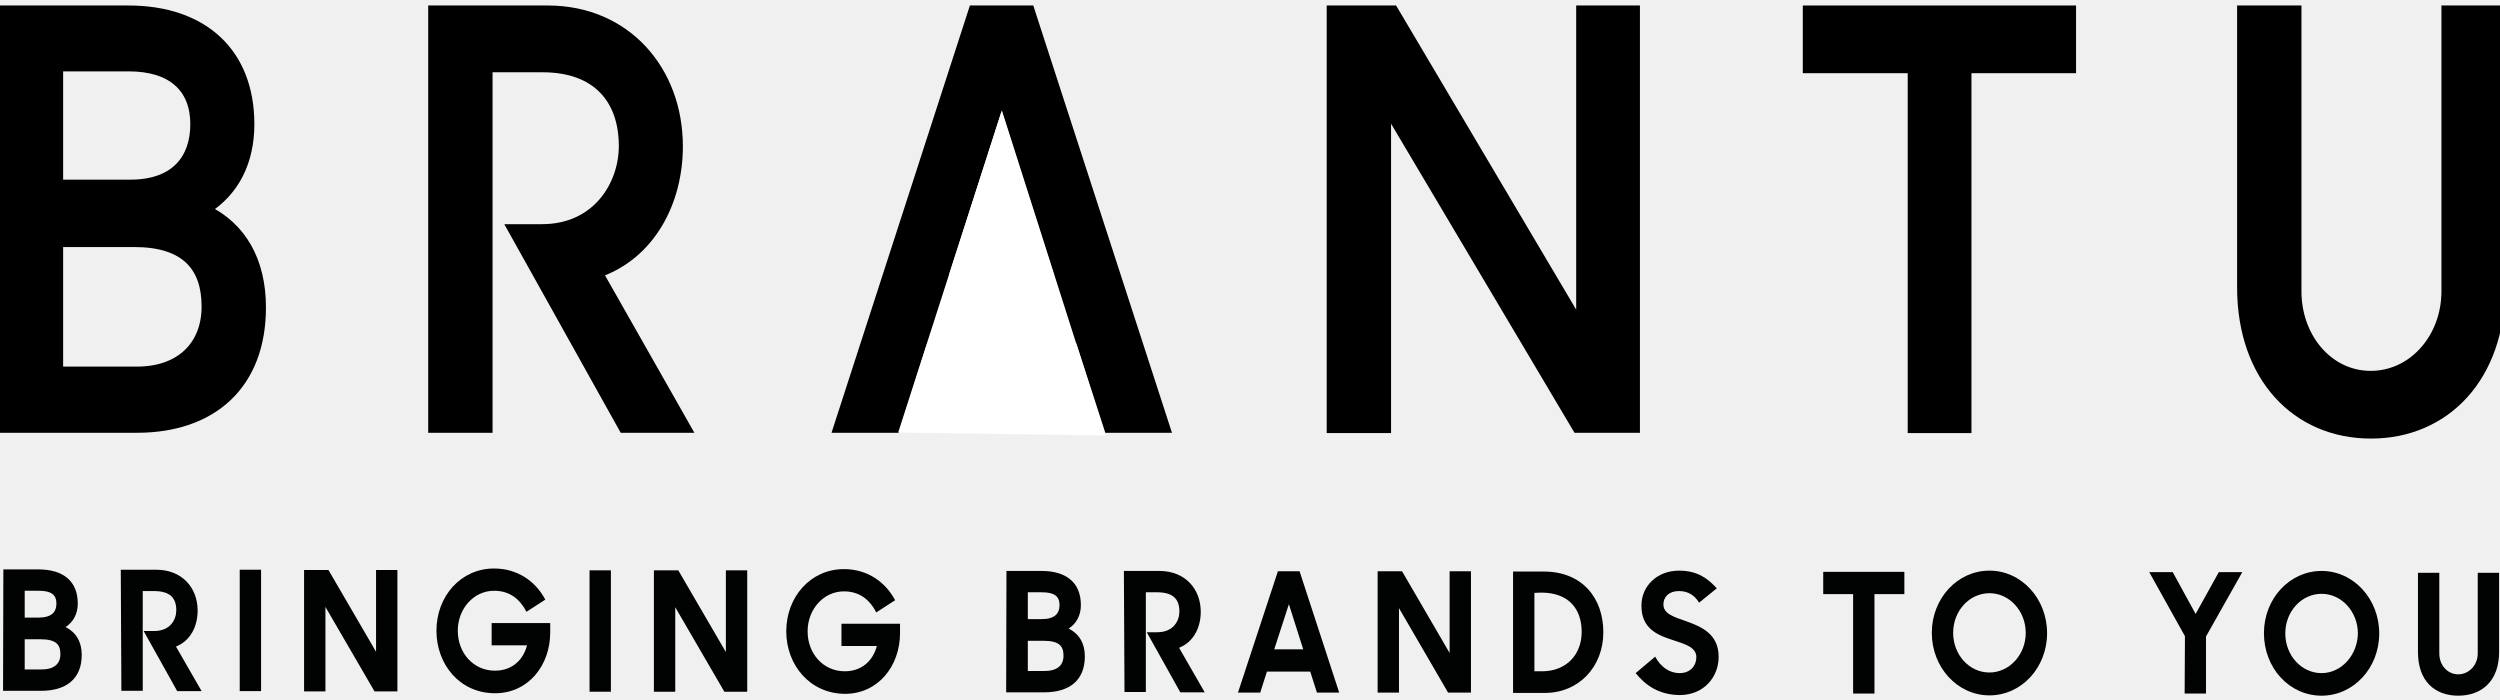
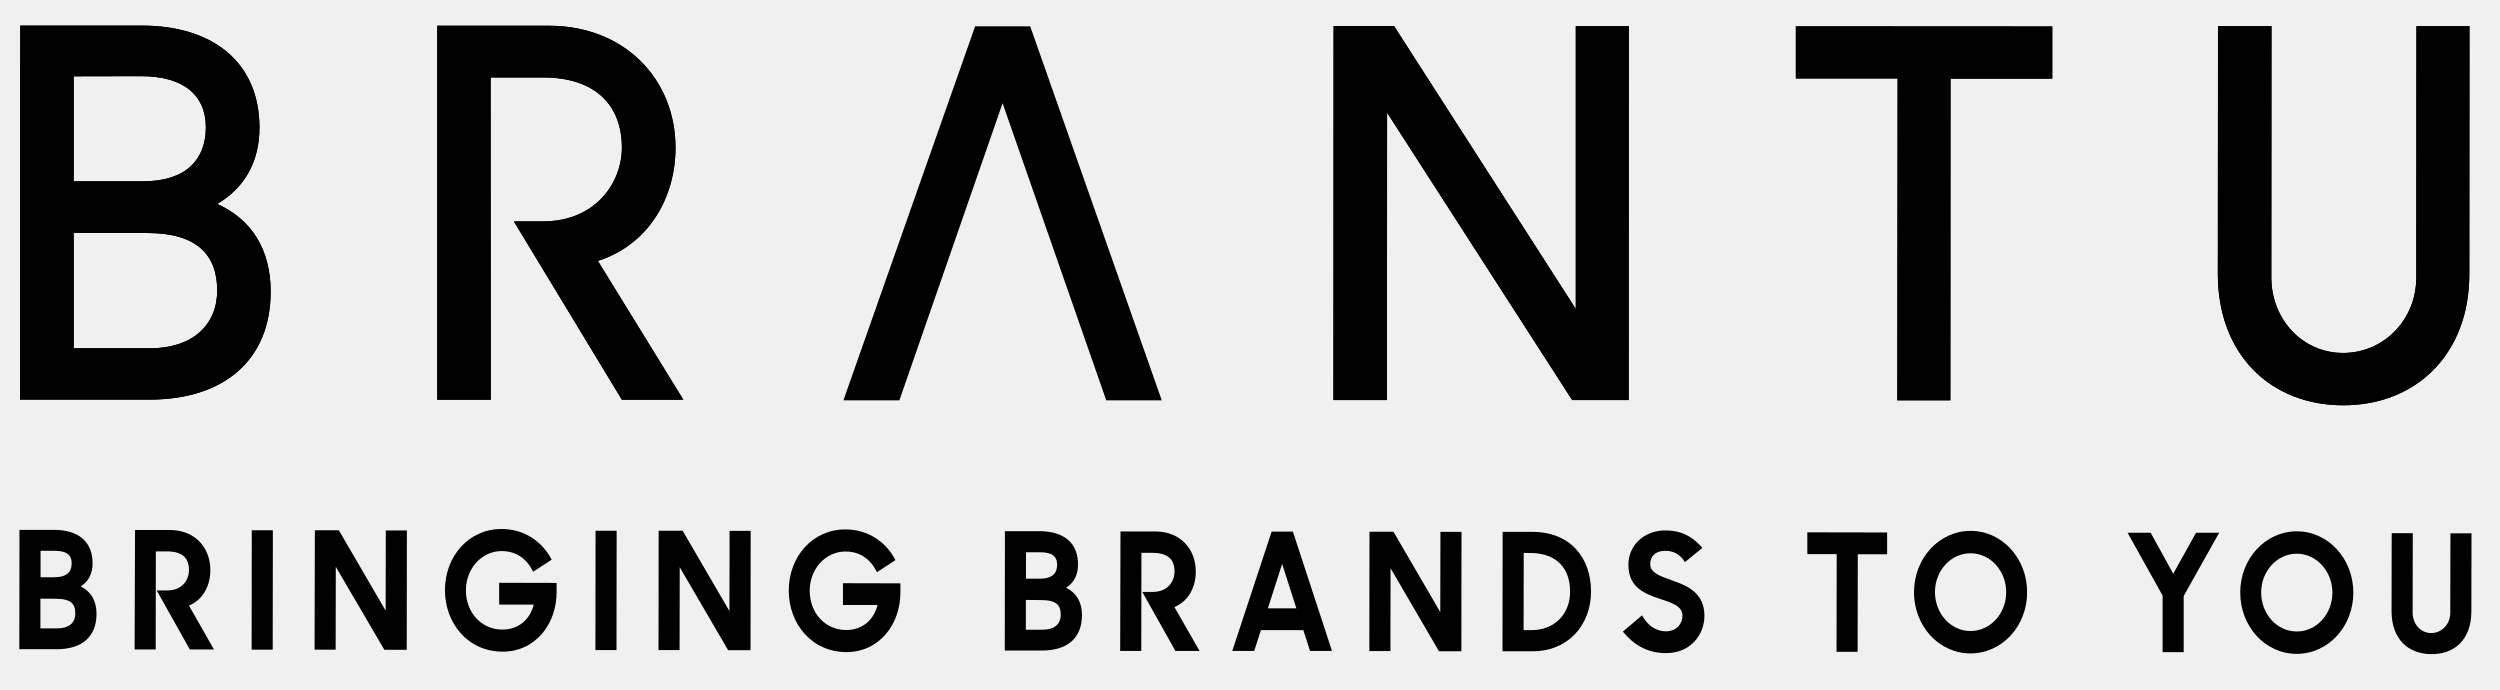
- <svg xmlns="http://www.w3.org/2000/svg" version="1.1" id="Layer_1" x="0px" y="0px" viewBox="0 0 819.7 229.2" style="enable-background:new 0 0 819.7 229.2;" xml:space="preserve">
-   <style type="text/css">
- 	.st0{display:none;}
- 	.st1{display:inline;fill:#FFFFFF;}
- 	.st2{display:inline;fill:#EED3D3;}
- 	.st3{fill:#010202;}
- 	.st4{fill:none;stroke:#000000;stroke-width:4;stroke-miterlimit:10;}
- 	.st5{stroke:#000000;stroke-width:3;stroke-miterlimit:10;}
- 	.st6{fill:#FFFFFF;}
- 	.st7{fill:none;}
- </style>
-   <rect x="2209.9" y="678" class="st7" width="1752.4" height="1396.1" />
-   <text transform="matrix(1 0 0 1 2209.885 765.6213)" class="st0">
-     <tspan x="0" y="0" class="st1" style="font-family:'SharpSansNo1-Medium'; font-size:120px;">Shoppa dina sommarfavoriter  </tspan>
-     <tspan x="0" y="144" class="st1" style="font-family:'SharpSansNo1-Medium'; font-size:120px;">och skänk pengar till </tspan>
-     <tspan x="1207.9" y="144" class="st2" style="font-family:'SharpSansNo1-Bold'; font-size:120px;">VÄLGÖR</tspan>
-     <tspan x="1682.6" y="144" class="st2" style="font-family:'SharpSansNo1-Bold'; font-size:120px;">-</tspan>
-     <tspan x="0" y="288" class="st2" style="font-family:'SharpSansNo1-Bold'; font-size:120px;">ENHET!</tspan>
-   </text>
+ <svg xmlns="http://www.w3.org/2000/svg" version="1.1" id="Layer_1" x="0px" y="0px" viewBox="0 0 1719.8 474.4" style="enable-background:new 0 0 1719.8 474.4;" xml:space="preserve">
  <g>
-     <path class="st3" d="M1.1,186.7l11.5,0c8.2,0,12.9,3.9,12.9,11.2c0,3.3-1.4,6-4,7.7c3.4,1.7,5.3,4.8,5.3,9.1   c0,7.9-5.1,11.8-13.3,11.8l-12.5,0L1.1,186.7z M8.1,209.6l0,9.9l5.5,0c4.1,0,6.2-1.8,6.2-5c0-3.2-1.4-4.9-6.6-4.9L8.1,209.6z    M8.1,193.7l0,8.8l4.5,0c4.3,0,5.9-1.8,5.9-4.6c0-2.9-1.7-4.2-5.8-4.2L8.1,193.7z" />
-     <path class="st3" d="M39.6,186.8l11.6,0c8.5,0,13.6,5.9,13.6,13.4c0,5-2.2,9.8-7.1,11.8l8.4,14.6l-8,0l-11-19.7l3.4,0   c5.5,0,7.3-3.9,7.3-6.8c0-4-2-6.3-7.3-6.3l-3.7,0l0,32.7l-7,0L39.6,186.8z" />
-     <path class="st3" d="M78.6,186.8l7,0l0,39.8l-7,0L78.6,186.8z" />
-     <path class="st3" d="M99.7,186.9l8,0l15.6,26.8l0-26.8l7,0l0,39.8l-7.5,0L106.7,199l0,27.7l-7,0L99.7,186.9z" />
-     <path class="st3" d="M143.1,206.8c0-11.3,8-20.4,18.9-20.4c7.7,0,13.6,4.2,16.8,10.2l-6.2,4c-2.3-4.5-5.8-6.9-10.6-6.9   c-6.7,0-11.9,5.9-11.9,13.1c0,7.3,5.1,13.1,12.2,13.1c5.4,0,9.2-3.3,10.5-8.3l-11.6,0l0-7.3l19.2,0l0,3.1   c0,10.7-7.1,19.9-18.1,19.9C150.7,227.3,143.1,217.8,143.1,206.8z" />
-     <path class="st3" d="M193.3,187l7,0l0,39.8l-7,0L193.3,187z" />
-     <path class="st3" d="M214.4,187l8,0l15.6,26.8l0-26.8l7,0l0,39.8l-7.5,0l-16.1-27.7l0,27.7l-7,0L214.4,187z" />
-     <path class="st3" d="M257.8,207c0-11.3,8-20.4,18.9-20.4c7.7,0,13.6,4.2,16.8,10.2l-6.2,4c-2.3-4.5-5.8-6.9-10.6-6.9   c-6.7,0-11.9,5.9-11.9,13.1c0,7.3,5.1,13.1,12.2,13.1c5.4,0,9.2-3.3,10.5-8.3l-11.6,0l0-7.3l19.2,0l0,3.1   c0,10.7-7.1,19.9-18.1,19.9C265.5,227.4,257.8,218,257.8,207z" />
-     <path class="st3" d="M330,187.2l11.5,0c8.2,0,12.9,3.9,12.9,11.2c0,3.3-1.4,6-4,7.7c3.4,1.7,5.3,4.8,5.3,9.1   c0,7.9-5.1,11.8-13.3,11.8l-12.5,0L330,187.2z M337,210.1l0,9.9l5.5,0c4.1,0,6.2-1.8,6.2-5c0-3.2-1.4-4.9-6.6-4.9L337,210.1z    M337,194.2l0,8.8l4.5,0c4.3,0,5.9-1.8,5.9-4.6c0-2.9-1.7-4.2-5.8-4.2L337,194.2z" />
-     <path class="st3" d="M368.5,187.2l11.6,0c8.5,0,13.6,5.9,13.6,13.4c0,5-2.2,9.8-7.1,11.8l8.4,14.6l-8,0l-11-19.7l3.4,0   c5.5,0,7.3-3.9,7.3-6.8c0-4-2-6.3-7.3-6.3l-3.7,0l0,32.7l-7,0L368.5,187.2z" />
-     <path class="st3" d="M419,187.3l7.1,0l13,39.8l-7.3,0l-2.2-6.9l-14.2,0l-2.2,6.9l-7.3,0L419,187.3z M417.8,212.9l9.5,0l-4.7-14.8   L417.8,212.9z" />
-     <path class="st3" d="M451.7,187.3l8,0l15.6,26.8l0-26.8l7,0l0,39.8l-7.5,0l-16.1-27.7l0,27.7l-7,0L451.7,187.3z" />
-     <path class="st3" d="M496.1,187.4l10.1,0c12.5,0,19.5,8.6,19.5,19.9c0,11.3-8,19.9-19.2,19.9l-10.4,0L496.1,187.4z M503.1,194.4   l0,25.7l2.5,0c8,0,13-5.5,13-12.9c0-7.5-4.2-12.9-13.3-12.9L503.1,194.4z" />
-     <path class="st3" d="M536.3,220.7l6.4-5.4c1.8,3.4,4.7,5.4,8,5.4c3.6,0,5.5-2.5,5.5-5.2c0-3.3-3.7-4.3-7.6-5.6   c-5-1.6-10.5-3.7-10.4-11.4c0-6.4,5.2-11.4,12.3-11.4c6,0,9.4,2.5,12.4,5.8l-5.8,4.7c-1.5-2.5-3.7-3.8-6.6-3.8   c-3.3,0-5.1,1.9-5.1,4.4c0,3.1,3.5,4.1,7.5,5.5c5,1.8,10.7,4.2,10.6,11.8c0,6.3-4.7,12.4-12.8,12.4   C544,227.8,539.6,224.8,536.3,220.7z" />
-     <path class="st3" d="M607.6,194.8l-9.8,0l0-7.3l26.6,0l0,7.3l-9.8,0l0,32.6l-7,0L607.6,194.8z" />
-     <path class="st3" d="M633.4,207.5c0-11.3,8.4-20.4,18.9-20.4c10.5,0,18.9,9.2,18.9,20.5c0,11.3-8.4,20.4-18.9,20.4   C641.8,228,633.4,218.8,633.4,207.5z M664.2,207.5c0-7.1-5.3-13-11.9-13c-6.6,0-11.9,5.8-11.9,13c0,7.1,5.2,13,11.9,13   C658.8,220.5,664.2,214.7,664.2,207.5z" />
-     <path class="st3" d="M716.4,208.6l-11.7-21l7.7,0l7.5,13.7l7.6-13.7l7.7,0l-11.9,21.1l0,18.7l-7,0L716.4,208.6z" />
-     <path class="st3" d="M742.3,207.6c0-11.3,8.4-20.4,18.9-20.4c10.5,0,18.9,9.2,18.9,20.5c0,11.3-8.4,20.4-18.9,20.4   C750.6,228.1,742.3,219,742.3,207.6z M773.1,207.7c0-7.1-5.3-13-11.9-13c-6.6,0-11.9,5.8-11.9,13c0,7.1,5.2,13,11.9,13   C767.7,220.7,773,214.8,773.1,207.7z" />
-     <path class="st3" d="M792.8,213.8l0-26l7,0l0,26.5c0,3.8,2.7,6.8,6.2,6.8s6.4-3,6.4-6.8l0-26.5l7,0l0,26c0,9.5-5.7,14.3-13.4,14.3   S792.8,223.3,792.8,213.8z" />
+     <g>
+       <path d="M13.9,17.6l83.5,0c50,0,81.1,26.1,81.1,70.2c0,22.9-9.8,41.2-29.1,52.5c23.7,10.6,36.8,31.4,36.8,60.3    c0,47.6-32.8,74.3-83.2,74.3l-89.2,0L13.9,17.6z M50.7,160.3l0,79.3l52.4,0c29.1,0,46.3-15.8,46.3-39.8c0-24.3-13.8-39.5-48-39.5    L50.7,160.3z M50.7,52.5l0,72.2l48,0c29.7,0,42.9-15.5,42.9-37c0-22.2-15.2-35.2-44.3-35.3L50.7,52.5z" />
+       <path d="M300.8,17.7l76.7,0c52.4,0,87.2,37,87.2,83.9c0,34.2-18.3,66.6-53.4,77.9l58.8,95.5l-42.3,0l-74.3-122.7l19.9,0    c36.8,0,54.4-27.1,54.4-50.7c0-28.9-17.9-48.3-54.1-48.3l-36.2,0L337.6,275l-36.8,0L300.8,17.7z" />
+       <path d="M917.4,17.9l41.6,0l125,194.6L1084,18l36.5,0l-0.1,257.2l-38.9,0L954.2,77.5l-0.1,197.7l-36.8,0L917.4,17.9z" />
+       <path d="M1305.4,54l-70,0l0-35.9l176.4,0.1l0,35.9l-70,0l-0.1,221.3l-36.5,0L1305.4,54z" />
+       <path d="M1525.7,188.6l0.1-170.6l36.8,0l-0.1,173c0,28.5,21.3,51.8,49.3,51.8c28.4,0,50.4-23.2,50.4-51.8l0.1-173l36.5,0    l-0.1,170.6c0,55.3-36.9,90.2-86.6,90.2C1562.2,278.9,1525.7,244,1525.7,188.6z" />
+     </g>
+     <g>
+       <path d="M13.9,17.6l83.5,0c50,0,81.1,26.1,81.1,70.2c0,22.9-9.8,41.2-29.1,52.5c23.7,10.6,36.8,31.4,36.8,60.3    c0,47.6-32.8,74.3-83.2,74.3l-89.2,0L13.9,17.6z M50.7,160.3l0,79.3l52.4,0c29.1,0,46.3-15.8,46.3-39.8c0-24.3-13.8-39.5-48-39.5    L50.7,160.3z M50.7,52.5l0,72.2l48,0c29.7,0,42.9-15.5,42.9-37c0-22.2-15.2-35.2-44.3-35.3L50.7,52.5z" />
+       <path d="M300.8,17.7l76.7,0c52.4,0,87.2,37,87.2,83.9c0,34.2-18.3,66.6-53.4,77.9l58.8,95.5l-42.3,0l-74.3-122.7l19.9,0    c36.8,0,54.4-27.1,54.4-50.7c0-28.9-17.9-48.3-54.1-48.3l-36.2,0L337.6,275l-36.8,0L300.8,17.7z" />
+       <path d="M917.4,17.9l41.6,0l125,194.6L1084,18l36.5,0l-0.1,257.2l-38.9,0L954.2,77.5l-0.1,197.7l-36.8,0L917.4,17.9z" />
+       <path d="M1305.4,54l-70,0l0-35.9l176.4,0.1l0,35.9l-70,0l-0.1,221.3l-36.5,0L1305.4,54z" />
+       <path d="M1525.7,188.6l0.1-170.6l36.8,0l-0.1,173c0,28.5,21.3,51.8,49.3,51.8c28.4,0,50.4-23.2,50.4-51.8l0.1-173l36.5,0    l-0.1,170.6c0,55.3-36.9,90.2-86.6,90.2C1562.2,278.9,1525.7,244,1525.7,188.6z" />
+     </g>
  </g>
-   <path class="st4" d="M834.4,157" />
-   <path class="st4" d="M13.2,157" />
  <g>
-     <path class="st5" d="M1.1,3.3h41c24.5,0,39.8,13.9,39.8,37.4c0,12.2-4.8,22-14.3,28c11.6,5.6,18.1,16.7,18.1,32.1   c0,25.4-16.1,39.6-40.8,39.6H1.1V3.3z M19.2,21.9v38.5h23.6c14.6,0,21.1-8.3,21.1-19.7c0-11.8-7.5-18.8-21.7-18.8H19.2z M19.2,79.4   v42.3h25.7c14.3,0,22.7-8.5,22.7-21.2c0-13-6.8-21-23.6-21H19.2z" />
-     <path class="st5" d="M141.9,3.3h37.7c25.7,0,42.8,19.7,42.8,44.7c0,18.2-9,35.5-26.2,41.5l28.9,50.9h-20.7l-36.5-65.4h9.8   c18.1,0,26.7-14.5,26.7-27.1c0-15.4-8.8-25.7-26.5-25.7H160v118.2h-18.1V3.3z" />
-     <path class="st5" d="M319.1,3.3h18.6l44.5,137.1h-18.7l-9.5-29.3h-51.1l-9.3,29.3h-18.9L319.1,3.3z M309.1,91.6h38.5l-19.2-60.1   L309.1,91.6z" />
-     <path class="st5" d="M436.5,3.3h20.4L518.3,107V3.3h17.9v137.1h-19.1L454.6,35.1v105.4h-18.1V3.3z" />
-     <path class="st5" d="M626.9,22.5h-34.3V3.3h86.6v19.2h-34.3v118h-17.9V22.5z" />
-     <path class="st5" d="M735,94.2V3.3h18.1v92.2c0,15.2,10.4,27.6,24.2,27.6c13.9,0,24.7-12.4,24.7-27.6V3.3h17.9v90.9   c0,29.5-18.1,48.1-42.5,48.1C752.9,142.3,735,123.7,735,94.2z" />
+     <path d="M13.4,364.5l23.7,0c16.9,0,26.6,8.1,26.6,23.1c0,6.9-2.8,12.4-8.2,15.8c7,3.5,10.9,9.8,10.9,18.8   c0,16.3-10.5,24.4-27.4,24.4l-25.7,0L13.4,364.5z M27.8,411.8l0,20.5l11.2,0c8.4,0,12.8-3.7,12.8-10.3c0-6.6-2.9-10.1-13.5-10.1   L27.8,411.8z M27.9,378.9l0,18.2l9.3,0c9,0,12.1-3.8,12.1-9.5c0-6-3.4-8.7-12-8.7L27.9,378.9z" />
+     <path d="M92.9,364.6l23.8,0c17.5,0,28,12.1,28,27.6c0,10.2-4.6,20.2-14.7,24.4l17.2,30.2l-16.6,0l-22.8-40.6l7.1,0   c11.2,0,15.1-8.1,15.1-13.9c0-8.2-4.1-12.9-15.1-13l-7.7,0l-0.1,67.5l-14.5,0L92.9,364.6z" />
+     <path d="M173.2,364.8l14.5,0l-0.1,82.1l-14.5,0L173.2,364.8z" />
+     <path d="M216.6,364.8l16.5,0l32.2,55.3l0.1-55.2l14.5,0l-0.1,82.1l-15.4,0L231,389.9l-0.1,57l-14.5,0L216.6,364.8z" />
+     <path d="M306.1,406c0-23.4,16.4-42.1,38.9-42.1c15.8,0,28.1,8.7,34.5,21.1l-12.7,8.3c-4.7-9.3-11.9-14.2-21.7-14.2   c-13.9,0-24.6,12.2-24.6,27c0,15.1,10.5,27,25.1,27c11,0,18.9-6.7,21.6-17.2l-23.8,0l0-15l39.5,0.1l0,6.3c0,22-14.6,41-37.2,41   C321.8,448.2,306.1,428.7,306.1,406z" />
+     <path d="M409.7,365.1l14.5,0l-0.1,82.1l-14.5,0L409.7,365.1z" />
+     <path d="M453.1,365.1l16.5,0l32.2,55.3l0.1-55.2l14.5,0l-0.1,82.1l-15.4,0l-33.3-57.1l-0.1,57l-14.5,0L453.1,365.1z" />
+     <path d="M542.6,406.3c0-23.4,16.4-42.1,38.9-42.1c15.8,0,28.1,8.7,34.5,21.1l-12.7,8.3c-4.7-9.3-11.9-14.2-21.7-14.2   c-13.9,0-24.6,12.2-24.6,27c0,15.1,10.5,27,25.1,27c11,0,18.9-6.7,21.6-17.2l-23.8,0l0-15l39.5,0.1l0,6.3c0,22-14.6,41-37.2,41   C558.3,448.5,542.6,429,542.6,406.3z" />
+     <path d="M691.3,365.4l23.7,0c16.9,0,26.7,8.1,26.6,23.1c0,6.9-2.8,12.4-8.2,15.8c7,3.5,10.9,9.8,10.9,18.8   c0,16.3-10.5,24.4-27.4,24.4l-25.7,0L691.3,365.4z M705.7,412.7l0,20.5l11.2,0c8.4,0,12.8-3.7,12.8-10.3c0-6.6-2.9-10.1-13.5-10.1   L705.7,412.7z M705.8,379.9l0,18.2l9.3,0c9,0,12.1-3.8,12.1-9.5c0-6-3.4-8.7-12-8.7L705.8,379.9z" />
+     <path d="M770.8,365.6l23.8,0c17.5,0,28,12.1,28,27.6c0,10.2-4.6,20.2-14.7,24.4l17.3,30.2l-16.6,0l-22.8-40.6l7.1,0   c11.2,0,15.1-8.1,15.1-13.9c0-8.2-4.2-12.9-15.1-13l-7.7,0l-0.1,67.5l-14.5,0L770.8,365.6z" />
+     <path d="M874.8,365.7l14.6,0l26.9,82.1l-15.1,0l-4.6-14.3l-29.2,0l-4.6,14.3l-15.1,0L874.8,365.7z M872.2,418.5l19.6,0l-9.8-30.6   L872.2,418.5z" />
+     <path d="M942.1,365.8l16.5,0l32.2,55.3l0.1-55.2l14.5,0l-0.1,82.1l-15.4,0l-33.3-57.1l-0.1,57l-14.5,0L942.1,365.8z" />
+     <path d="M1033.7,365.9l20.7,0c25.7,0,40.2,17.8,40.1,41.1c0,23.4-16.4,41-39.6,41l-21.3,0L1033.7,365.9z M1048.2,380.4l-0.1,53.1   l5.2,0c16.5,0,26.8-11.4,26.8-26.5c0-15.5-8.7-26.5-27.4-26.6L1048.2,380.4z" />
+     <path d="M1116.4,434.5l13.2-11.2c3.7,7,9.7,11,16.4,11c7.4,0,11.4-5.2,11.4-10.8c0-6.7-7.6-8.9-15.7-11.6   c-10.2-3.4-21.5-7.7-21.5-23.4c0-13.2,10.7-23.6,25.3-23.6c12.4,0,19.5,5.1,25.6,12l-12,9.8c-3.1-5.1-7.6-7.8-13.5-7.8   c-6.8,0-10.4,3.9-10.4,9.1c0,6.3,7.3,8.4,15.4,11.4c10.3,3.6,22,8.6,21.9,24.3c0,13-9.6,25.6-26.4,25.6   C1132.5,449.3,1123.3,442.9,1116.4,434.5z" />
+     <path d="M1263.5,381.2l-20.2,0l0-15l54.9,0.1l0,15l-20.2,0l-0.1,67.1l-14.5,0L1263.5,381.2z" />
+     <path d="M1316.7,407.3c0-23.3,17.3-42.1,38.9-42.1c21.7,0,38.9,18.9,38.9,42.2c0,23.4-17.3,42.1-39,42.1   C1333.9,449.5,1316.6,430.7,1316.7,407.3z M1380.1,407.4c0-14.7-10.9-26.8-24.5-26.8s-24.5,12-24.5,26.7s10.8,26.8,24.4,26.8   S1380.1,422.2,1380.1,407.4z" />
+     <path d="M1487.7,409.7l-24.1-43.2l15.9,0l15.5,28.2l15.7-28.2l15.9,0l-24.4,43.5l0,38.6l-14.5,0L1487.7,409.7z" />
+     <path d="M1541.1,407.6c0-23.3,17.3-42.1,38.9-42.1c21.7,0,38.9,18.9,38.9,42.2c0,23.4-17.3,42.1-39,42.1   C1558.3,449.8,1541.1,431,1541.1,407.6z M1604.5,407.7c0-14.7-10.9-26.8-24.5-26.8c-13.6,0-24.5,12-24.5,26.7s10.8,26.8,24.4,26.8   C1593.5,434.5,1604.5,422.5,1604.5,407.7z" />
+     <path d="M1645.2,420.4l0.1-53.6l14.5,0l-0.1,54.6c0,7.9,5.5,14.1,12.8,14.1c7.3,0,13.1-6.2,13.1-14l0.1-54.6l14.5,0l-0.1,53.6   c0,19.6-11.7,29.6-27.5,29.5S1645.2,439.9,1645.2,420.4z" />
  </g>
  <g>
</g>
  <g>
</g>
  <g>
-     <polygon class="st6" points="328.5,36.2 294.5,141.8 362.5,142.8  " />
+     <line x1="791" y1="199.7" x2="789.3" y2="201.3" />
  </g>
  <g>
-     <rect x="-3.8" y="1.1" class="st7" width="823.5" height="146.4" />
+     <g>
+       <g>
+         <g>
+           <path d="M670.8,18.1l37.9,0l90.5,257.3l-38.2,0L689.7,71l0,0l-71,204.4l-38.5,0L670.8,18.1z M728.8,183.8L728.8,183.8L689.7,71      L728.8,183.8z" />
+         </g>
+       </g>
+     </g>
+     <g>
+ 	</g>
+     <g>
+ 	</g>
  </g>
+   <g>
+ </g>
+   <g>
+ </g>
</svg>
